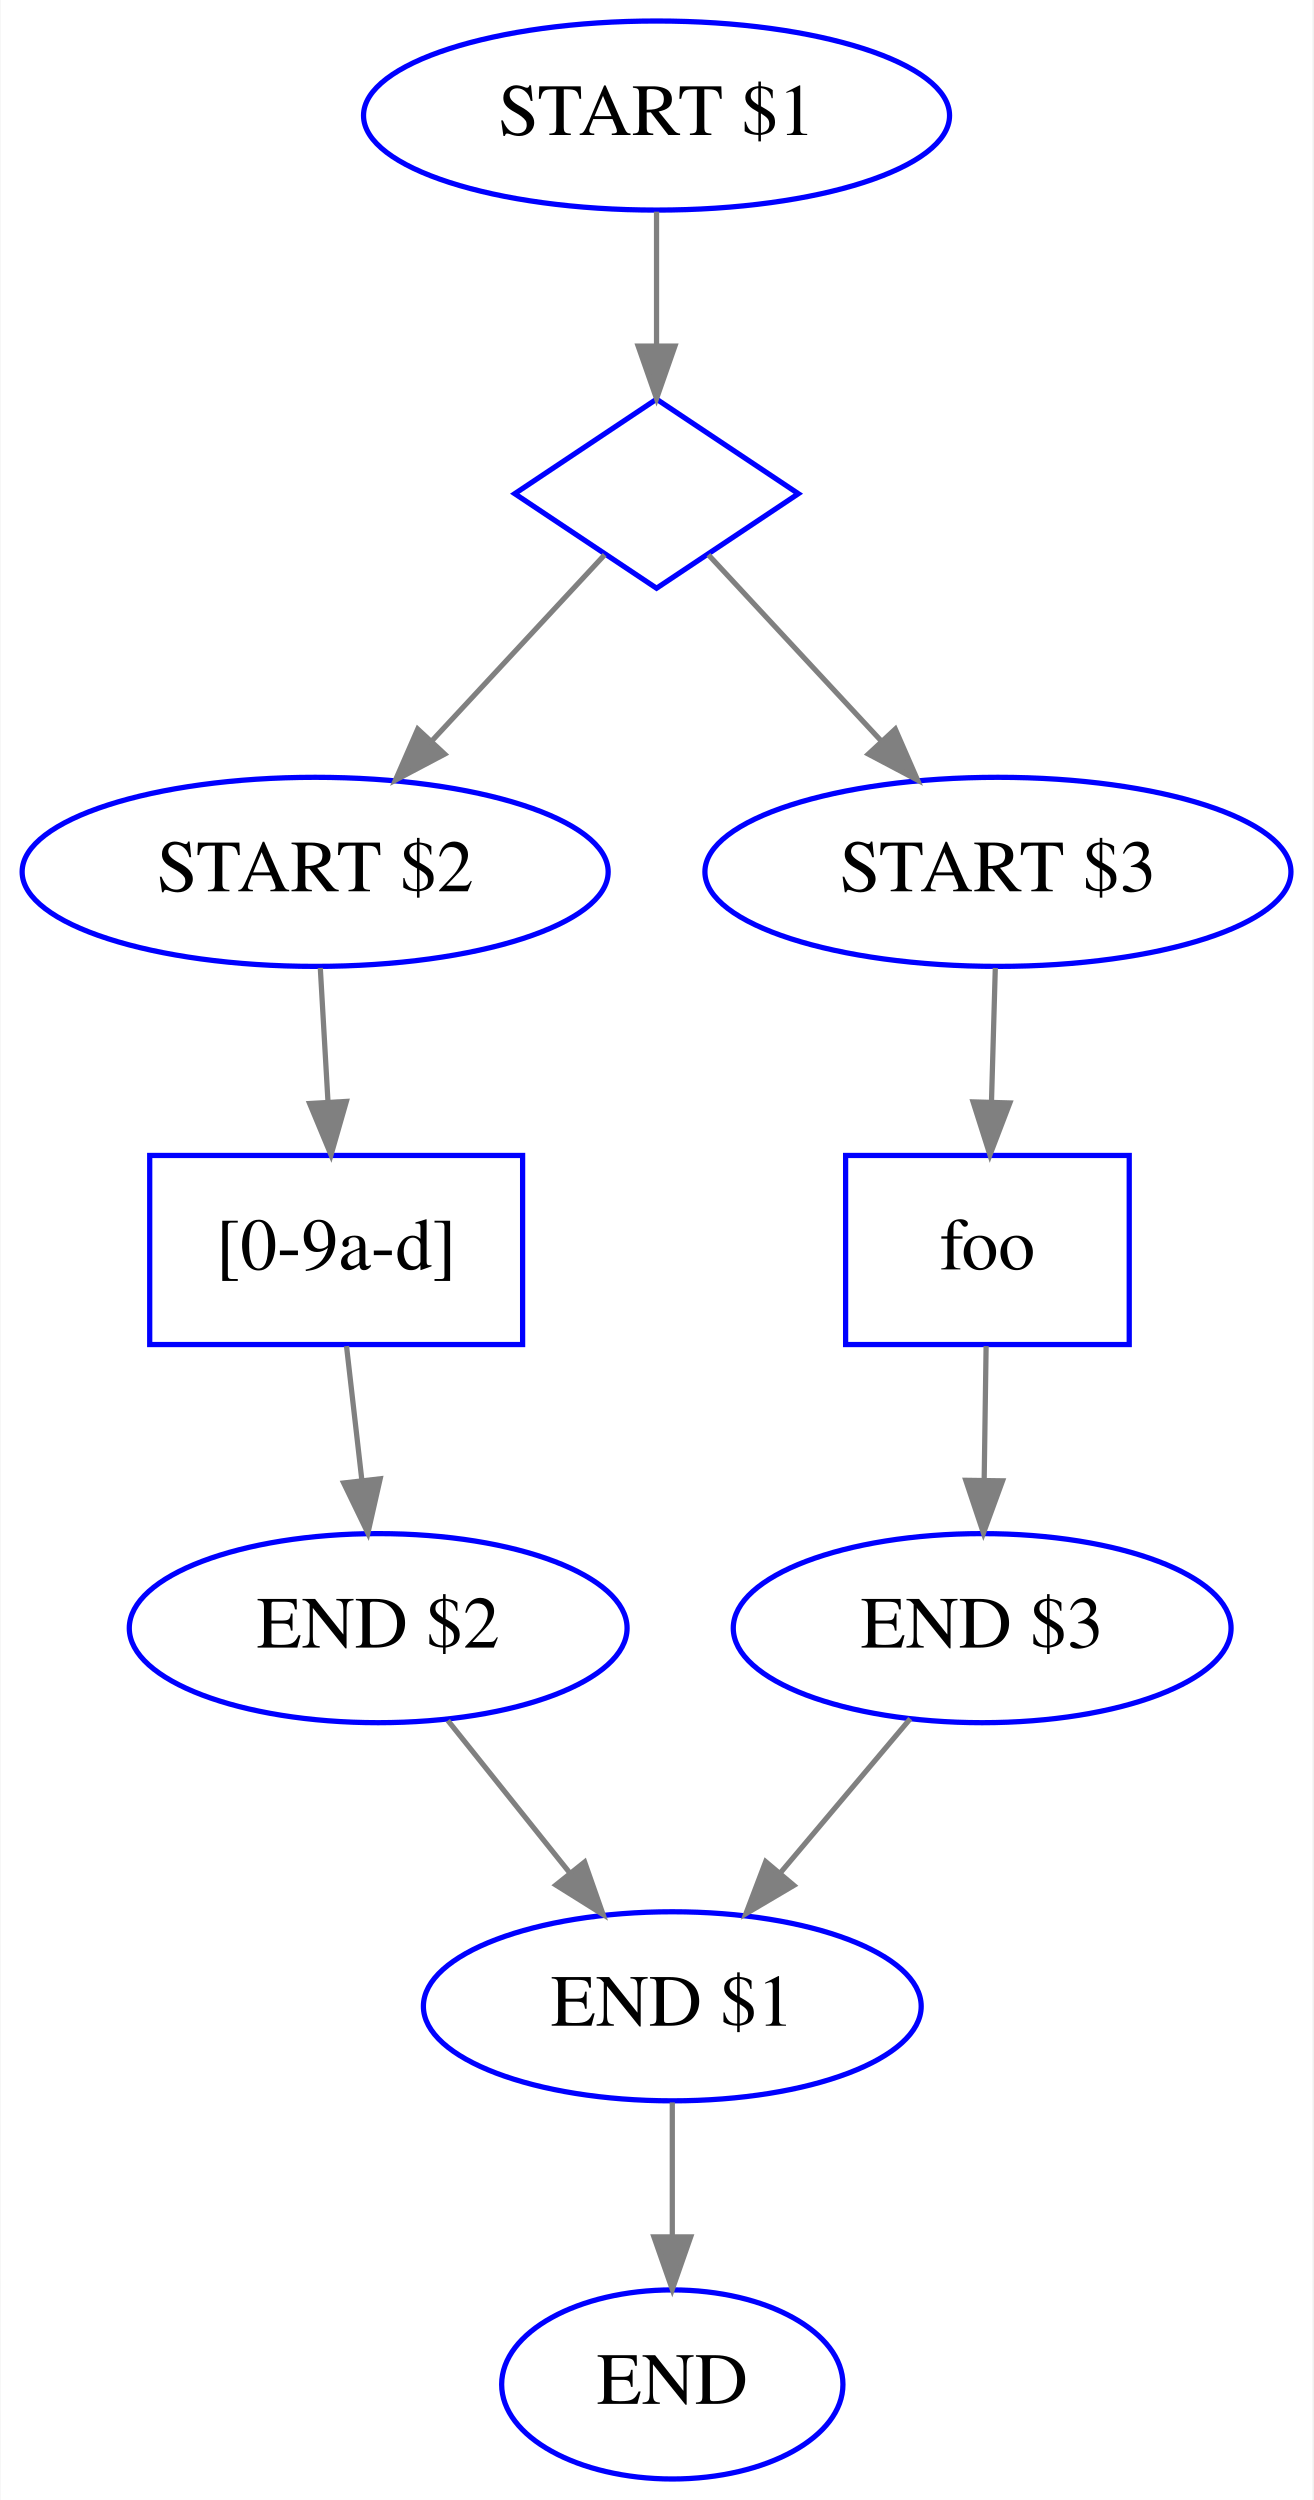
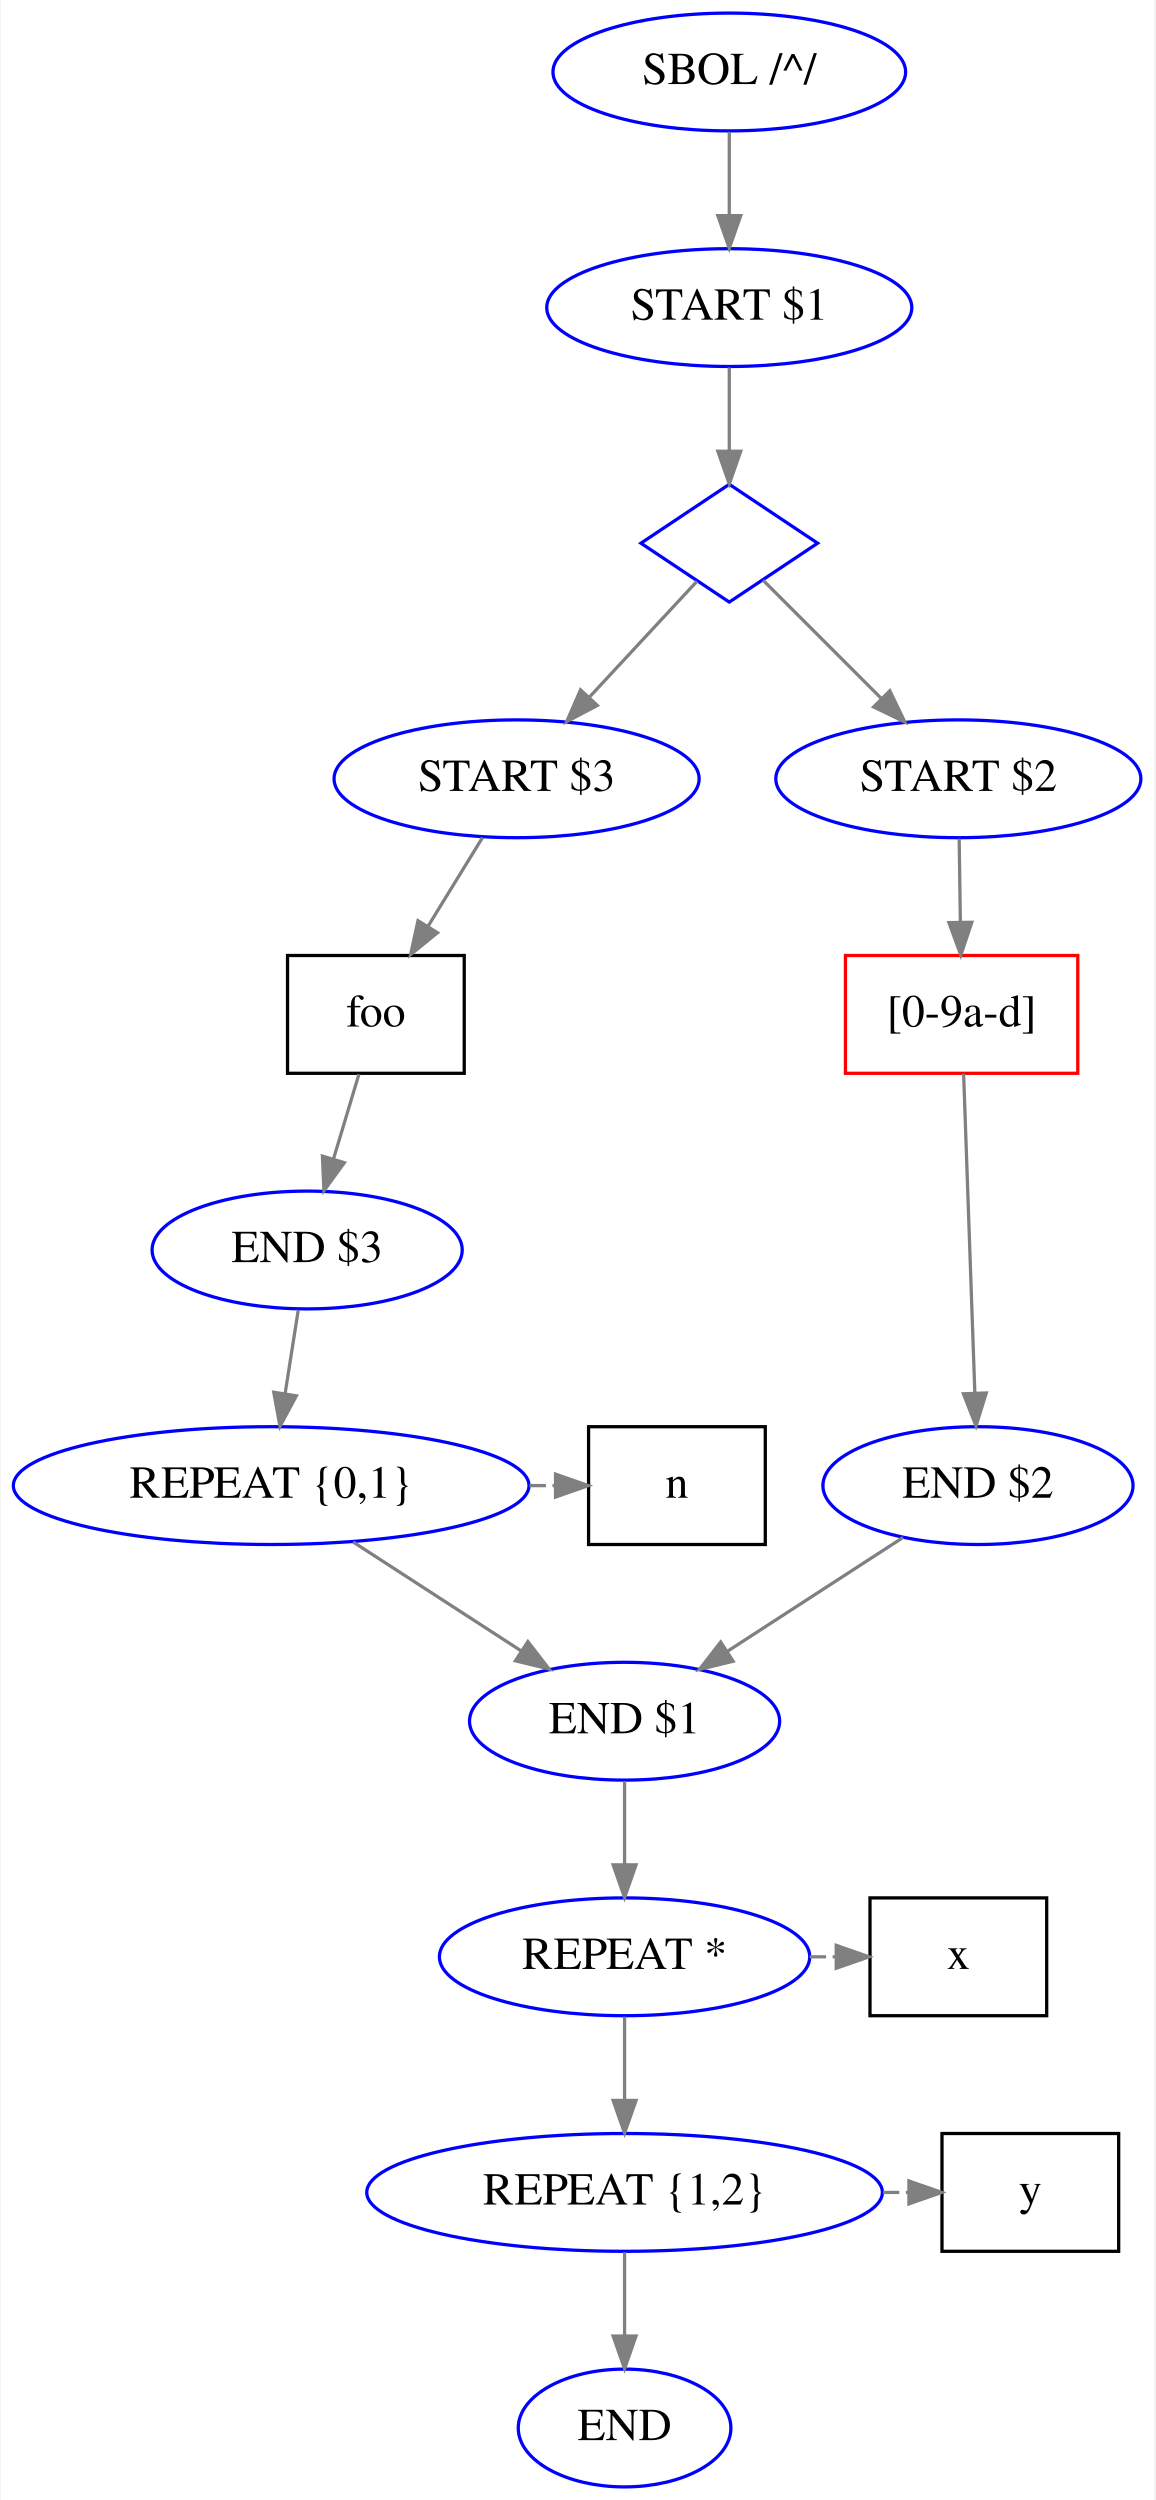
- <svg xmlns="http://www.w3.org/2000/svg" width="250pt" height="476pt" viewBox="0.00 0.00 249.79 476.00">
-   <g id="graph0" class="graph" transform="scale(1 1) rotate(0) translate(4 472)">
-     <polygon fill="white" stroke="transparent" points="-4,4 -4,-472 245.79,-472 245.79,4 -4,4" />
+ <svg xmlns="http://www.w3.org/2000/svg" width="353pt" height="764pt" viewBox="0.00 0.00 352.54 764.00">
+   <g id="graph0" class="graph" transform="scale(1 1) rotate(0) translate(4 760)">
+     <polygon fill="white" stroke="transparent" points="-4,4 -4,-760 348.54,-760 348.54,4 -4,4" />
    <g id="node1" class="node">
-       <ellipse fill="none" stroke="blue" cx="120.9" cy="-450" rx="55.79" ry="18" />
-       <text text-anchor="middle" x="120.9" y="-446.3" font-family="Times,serif" font-size="14.00">START $1</text>
+       <ellipse fill="none" stroke="blue" cx="78.64" cy="-306" rx="78.79" ry="18" />
+       <text text-anchor="middle" x="78.64" y="-302.3" font-family="Times,serif" font-size="14.00">REPEAT {0,1}</text>
    </g>
    <g id="node2" class="node">
-       <polygon fill="none" stroke="blue" points="120.9,-396 93.9,-378 120.9,-360 147.9,-378 120.9,-396" />
+       <polygon fill="none" stroke="black" points="229.64,-324 175.64,-324 175.64,-288 229.64,-288 229.64,-324" />
+       <text text-anchor="middle" x="202.64" y="-302.3" font-family="Times,serif" font-size="14.00">n</text>
+     </g>
+     <g id="edge7" class="edge">
+       <path fill="none" stroke="grey" stroke-dasharray="5,2" d="M157.6,-306C160.21,-306 162.83,-306 165.45,-306" />
+       <polygon fill="grey" stroke="grey" points="165.54,-309.5 175.54,-306 165.54,-302.5 165.54,-309.5" />
+     </g>
+     <g id="node10" class="node">
+       <ellipse fill="none" stroke="blue" cx="186.64" cy="-234" rx="47.39" ry="18" />
+       <text text-anchor="middle" x="186.64" y="-230.3" font-family="Times,serif" font-size="14.00">END $1</text>
+     </g>
+     <g id="edge8" class="edge">
+       <path fill="none" stroke="grey" d="M103.69,-288.76C118.94,-278.88 138.56,-266.17 154.89,-255.58" />
+       <polygon fill="grey" stroke="grey" points="157.09,-258.33 163.57,-249.95 153.28,-252.45 157.09,-258.33" />
+     </g>
+     <g id="node3" class="node">
+       <ellipse fill="none" stroke="blue" cx="186.64" cy="-162" rx="56.59" ry="18" />
+       <text text-anchor="middle" x="186.64" y="-158.3" font-family="Times,serif" font-size="14.00">REPEAT *</text>
+     </g>
+     <g id="node4" class="node">
+       <polygon fill="none" stroke="black" points="315.64,-180 261.64,-180 261.64,-144 315.64,-144 315.64,-180" />
+       <text text-anchor="middle" x="288.64" y="-158.3" font-family="Times,serif" font-size="14.00">x</text>
+     </g>
+     <g id="edge10" class="edge">
+       <path fill="none" stroke="grey" stroke-dasharray="5,2" d="M243.22,-162C245.86,-162 248.5,-162 251.14,-162" />
+       <polygon fill="grey" stroke="grey" points="251.32,-165.5 261.32,-162 251.32,-158.5 251.32,-165.5" />
+     </g>
+     <g id="node5" class="node">
+       <ellipse fill="none" stroke="blue" cx="186.64" cy="-90" rx="78.79" ry="18" />
+       <text text-anchor="middle" x="186.64" y="-86.3" font-family="Times,serif" font-size="14.00">REPEAT {1,2}</text>
+     </g>
+     <g id="edge11" class="edge">
+       <path fill="none" stroke="grey" d="M186.64,-143.7C186.64,-135.98 186.64,-126.71 186.64,-118.11" />
+       <polygon fill="grey" stroke="grey" points="190.14,-118.1 186.64,-108.1 183.14,-118.1 190.14,-118.1" />
+     </g>
+     <g id="node6" class="node">
+       <polygon fill="none" stroke="black" points="337.64,-108 283.64,-108 283.64,-72 337.64,-72 337.64,-108" />
+       <text text-anchor="middle" x="310.64" y="-86.3" font-family="Times,serif" font-size="14.00">y</text>
+     </g>
+     <g id="edge12" class="edge">
+       <path fill="none" stroke="grey" stroke-dasharray="5,2" d="M265.6,-90C268.21,-90 270.83,-90 273.45,-90" />
+       <polygon fill="grey" stroke="grey" points="273.54,-93.5 283.54,-90 273.54,-86.5 273.54,-93.5" />
+     </g>
+     <g id="node15" class="node">
+       <ellipse fill="none" stroke="blue" cx="186.64" cy="-18" rx="32.49" ry="18" />
+       <text text-anchor="middle" x="186.64" y="-14.3" font-family="Times,serif" font-size="14.00">END</text>
+     </g>
+     <g id="edge13" class="edge">
+       <path fill="none" stroke="grey" d="M186.64,-71.7C186.64,-63.98 186.64,-54.71 186.64,-46.11" />
+       <polygon fill="grey" stroke="grey" points="190.14,-46.1 186.64,-36.1 183.14,-46.1 190.14,-46.1" />
+     </g>
+     <g id="node7" class="node">
+       <ellipse fill="none" stroke="blue" cx="218.64" cy="-738" rx="53.89" ry="18" />
+       <text text-anchor="middle" x="218.64" y="-734.3" font-family="Times,serif" font-size="14.00">SBOL /^/</text>
+     </g>
+     <g id="node8" class="node">
+       <ellipse fill="none" stroke="blue" cx="218.64" cy="-666" rx="55.79" ry="18" />
+       <text text-anchor="middle" x="218.64" y="-662.3" font-family="Times,serif" font-size="14.00">START $1</text>
    </g>
    <g id="edge1" class="edge">
-       <path fill="none" stroke="grey" d="M120.9,-431.7C120.9,-423.98 120.9,-414.71 120.9,-406.11" />
-       <polygon fill="grey" stroke="grey" points="124.4,-406.1 120.9,-396.1 117.4,-406.1 124.4,-406.1" />
+       <path fill="none" stroke="grey" d="M218.64,-719.7C218.64,-711.98 218.64,-702.71 218.64,-694.11" />
+       <polygon fill="grey" stroke="grey" points="222.14,-694.1 218.64,-684.1 215.14,-694.1 222.14,-694.1" />
    </g>
-     <g id="node3" class="node">
-       <ellipse fill="none" stroke="blue" cx="55.9" cy="-306" rx="55.79" ry="18" />
-       <text text-anchor="middle" x="55.9" y="-302.3" font-family="Times,serif" font-size="14.00">START $2</text>
+     <g id="node11" class="node">
+       <polygon fill="none" stroke="blue" points="218.64,-612 191.64,-594 218.64,-576 245.64,-594 218.64,-612" />
+     </g>
+     <g id="edge3" class="edge">
+       <path fill="none" stroke="grey" d="M218.64,-647.7C218.64,-639.98 218.64,-630.71 218.64,-622.11" />
+       <polygon fill="grey" stroke="grey" points="222.14,-622.1 218.64,-612.1 215.14,-622.1 222.14,-622.1" />
+     </g>
+     <g id="node9" class="node">
+       <ellipse fill="none" stroke="blue" cx="294.64" cy="-306" rx="47.39" ry="18" />
+       <text text-anchor="middle" x="294.64" y="-302.3" font-family="Times,serif" font-size="14.00">END $2</text>
    </g>
    <g id="edge2" class="edge">
-       <path fill="none" stroke="grey" d="M111.02,-366.37C102.34,-357.02 89.38,-343.06 78.21,-331.03" />
-       <polygon fill="grey" stroke="grey" points="80.56,-328.42 71.19,-323.47 75.43,-333.18 80.56,-328.42" />
+       <path fill="none" stroke="grey" d="M271.74,-290.15C256.13,-280.04 235.27,-266.52 218.1,-255.39" />
+       <polygon fill="grey" stroke="grey" points="219.81,-252.33 209.51,-249.82 216,-258.2 219.81,-252.33" />
    </g>
-     <g id="node4" class="node">
-       <ellipse fill="none" stroke="blue" cx="185.9" cy="-306" rx="55.79" ry="18" />
-       <text text-anchor="middle" x="185.9" y="-302.3" font-family="Times,serif" font-size="14.00">START $3</text>
+     <g id="edge9" class="edge">
+       <path fill="none" stroke="grey" d="M186.64,-215.7C186.64,-207.98 186.64,-198.71 186.64,-190.11" />
+       <polygon fill="grey" stroke="grey" points="190.14,-190.1 186.64,-180.1 183.14,-190.1 190.14,-190.1" />
    </g>
-     <g id="edge3" class="edge">
-       <path fill="none" stroke="grey" d="M130.77,-366.37C139.45,-357.02 152.41,-343.06 163.58,-331.03" />
-       <polygon fill="grey" stroke="grey" points="166.36,-333.18 170.6,-323.47 161.23,-328.42 166.36,-333.18" />
+     <g id="node12" class="node">
+       <ellipse fill="none" stroke="blue" cx="153.64" cy="-522" rx="55.79" ry="18" />
+       <text text-anchor="middle" x="153.64" y="-518.3" font-family="Times,serif" font-size="14.00">START $3</text>
    </g>
-     <g id="node9" class="node">
-       <polygon fill="none" stroke="blue" points="95.4,-252 24.4,-252 24.4,-216 95.4,-216 95.4,-252" />
-       <text text-anchor="middle" x="59.9" y="-230.3" font-family="Times,serif" font-size="14.00">[0-9a-d]</text>
+     <g id="edge14" class="edge">
+       <path fill="none" stroke="grey" d="M208.77,-582.37C200.09,-573.02 187.13,-559.06 175.96,-547.03" />
+       <polygon fill="grey" stroke="grey" points="178.31,-544.42 168.94,-539.47 173.18,-549.18 178.31,-544.42" />
    </g>
-     <g id="edge8" class="edge">
-       <path fill="none" stroke="grey" d="M56.88,-287.7C57.32,-279.98 57.85,-270.71 58.35,-262.11" />
-       <polygon fill="grey" stroke="grey" points="61.84,-262.29 58.92,-252.1 54.85,-261.89 61.84,-262.29" />
+     <g id="node16" class="node">
+       <ellipse fill="none" stroke="blue" cx="288.64" cy="-522" rx="55.79" ry="18" />
+       <text text-anchor="middle" x="288.64" y="-518.3" font-family="Times,serif" font-size="14.00">START $2</text>
    </g>
-     <g id="node5" class="node">
-       <polygon fill="none" stroke="blue" points="210.9,-252 156.9,-252 156.9,-216 210.9,-216 210.9,-252" />
-       <text text-anchor="middle" x="183.9" y="-230.3" font-family="Times,serif" font-size="14.00">foo</text>
+     <g id="edge15" class="edge">
+       <path fill="none" stroke="grey" d="M228.97,-582.67C238.42,-573.22 252.75,-558.89 265,-546.65" />
+       <polygon fill="grey" stroke="grey" points="267.7,-548.9 272.29,-539.35 262.75,-543.95 267.7,-548.9" />
+     </g>
+     <g id="node13" class="node">
+       <polygon fill="none" stroke="black" points="137.64,-468 83.64,-468 83.64,-432 137.64,-432 137.64,-468" />
+       <text text-anchor="middle" x="110.64" y="-446.3" font-family="Times,serif" font-size="14.00">foo</text>
    </g>
    <g id="edge4" class="edge">
-       <path fill="none" stroke="grey" d="M185.4,-287.7C185.18,-279.98 184.92,-270.71 184.67,-262.11" />
-       <polygon fill="grey" stroke="grey" points="188.17,-262 184.38,-252.1 181.17,-262.2 188.17,-262" />
+       <path fill="none" stroke="grey" d="M143.23,-504.05C138.24,-495.92 132.14,-486 126.58,-476.94" />
+       <polygon fill="grey" stroke="grey" points="129.47,-474.96 121.25,-468.28 123.51,-478.63 129.47,-474.96" />
    </g>
-     <g id="node6" class="node">
-       <ellipse fill="none" stroke="blue" cx="182.9" cy="-162" rx="47.39" ry="18" />
-       <text text-anchor="middle" x="182.9" y="-158.3" font-family="Times,serif" font-size="14.00">END $3</text>
+     <g id="node14" class="node">
+       <ellipse fill="none" stroke="blue" cx="89.64" cy="-378" rx="47.39" ry="18" />
+       <text text-anchor="middle" x="89.64" y="-374.3" font-family="Times,serif" font-size="14.00">END $3</text>
    </g>
    <g id="edge5" class="edge">
-       <path fill="none" stroke="grey" d="M183.65,-215.7C183.54,-207.98 183.41,-198.71 183.28,-190.11" />
-       <polygon fill="grey" stroke="grey" points="186.78,-190.05 183.14,-180.1 179.78,-190.15 186.78,-190.05" />
-     </g>
-     <g id="node7" class="node">
-       <ellipse fill="none" stroke="blue" cx="123.9" cy="-90" rx="47.39" ry="18" />
-       <text text-anchor="middle" x="123.9" y="-86.3" font-family="Times,serif" font-size="14.00">END $1</text>
+       <path fill="none" stroke="grey" d="M105.45,-431.7C103.11,-423.9 100.3,-414.51 97.69,-405.83" />
+       <polygon fill="grey" stroke="grey" points="101,-404.68 94.77,-396.1 94.3,-406.69 101,-404.68" />
    </g>
    <g id="edge6" class="edge">
-       <path fill="none" stroke="grey" d="M169.21,-144.76C161.87,-136.06 152.68,-125.15 144.49,-115.43" />
-       <polygon fill="grey" stroke="grey" points="147.04,-113.02 137.91,-107.63 141.68,-117.54 147.04,-113.02" />
+       <path fill="none" stroke="grey" d="M86.92,-359.7C85.71,-351.98 84.25,-342.71 82.9,-334.11" />
+       <polygon fill="grey" stroke="grey" points="86.34,-333.44 81.33,-324.1 79.43,-334.53 86.34,-333.44" />
    </g>
-     <g id="node8" class="node">
-       <ellipse fill="none" stroke="blue" cx="123.9" cy="-18" rx="32.49" ry="18" />
-       <text text-anchor="middle" x="123.9" y="-14.3" font-family="Times,serif" font-size="14.00">END</text>
+     <g id="node17" class="node">
+       <polygon fill="none" stroke="red" points="325.14,-468 254.14,-468 254.14,-432 325.14,-432 325.14,-468" />
+       <text text-anchor="middle" x="289.64" y="-446.3" font-family="Times,serif" font-size="14.00">[0-9a-d]</text>
    </g>
-     <g id="edge7" class="edge">
-       <path fill="none" stroke="grey" d="M123.9,-71.7C123.9,-63.98 123.9,-54.71 123.9,-46.11" />
-       <polygon fill="grey" stroke="grey" points="127.4,-46.1 123.9,-36.1 120.4,-46.1 127.4,-46.1" />
+     <g id="edge16" class="edge">
+       <path fill="none" stroke="grey" d="M288.89,-503.7C289,-495.98 289.13,-486.71 289.26,-478.11" />
+       <polygon fill="grey" stroke="grey" points="292.76,-478.15 289.4,-468.1 285.76,-478.05 292.76,-478.15" />
    </g>
-     <g id="node10" class="node">
-       <ellipse fill="none" stroke="blue" cx="67.9" cy="-162" rx="47.39" ry="18" />
-       <text text-anchor="middle" x="67.9" y="-158.3" font-family="Times,serif" font-size="14.00">END $2</text>
-     </g>
-     <g id="edge9" class="edge">
-       <path fill="none" stroke="grey" d="M61.87,-215.7C62.75,-207.98 63.81,-198.71 64.8,-190.11" />
-       <polygon fill="grey" stroke="grey" points="68.28,-190.44 65.94,-180.1 61.33,-189.64 68.28,-190.44" />
-     </g>
-     <g id="edge10" class="edge">
-       <path fill="none" stroke="grey" d="M81.17,-144.41C88.07,-135.78 96.65,-125.06 104.3,-115.5" />
-       <polygon fill="grey" stroke="grey" points="107.21,-117.47 110.72,-107.47 101.74,-113.09 107.21,-117.47" />
+     <g id="edge17" class="edge">
+       <path fill="none" stroke="grey" d="M290.25,-431.87C291.1,-407.67 292.66,-363.21 293.68,-334.39" />
+       <polygon fill="grey" stroke="grey" points="297.18,-334.31 294.04,-324.19 290.19,-334.06 297.18,-334.31" />
    </g>
  </g>
</svg>
